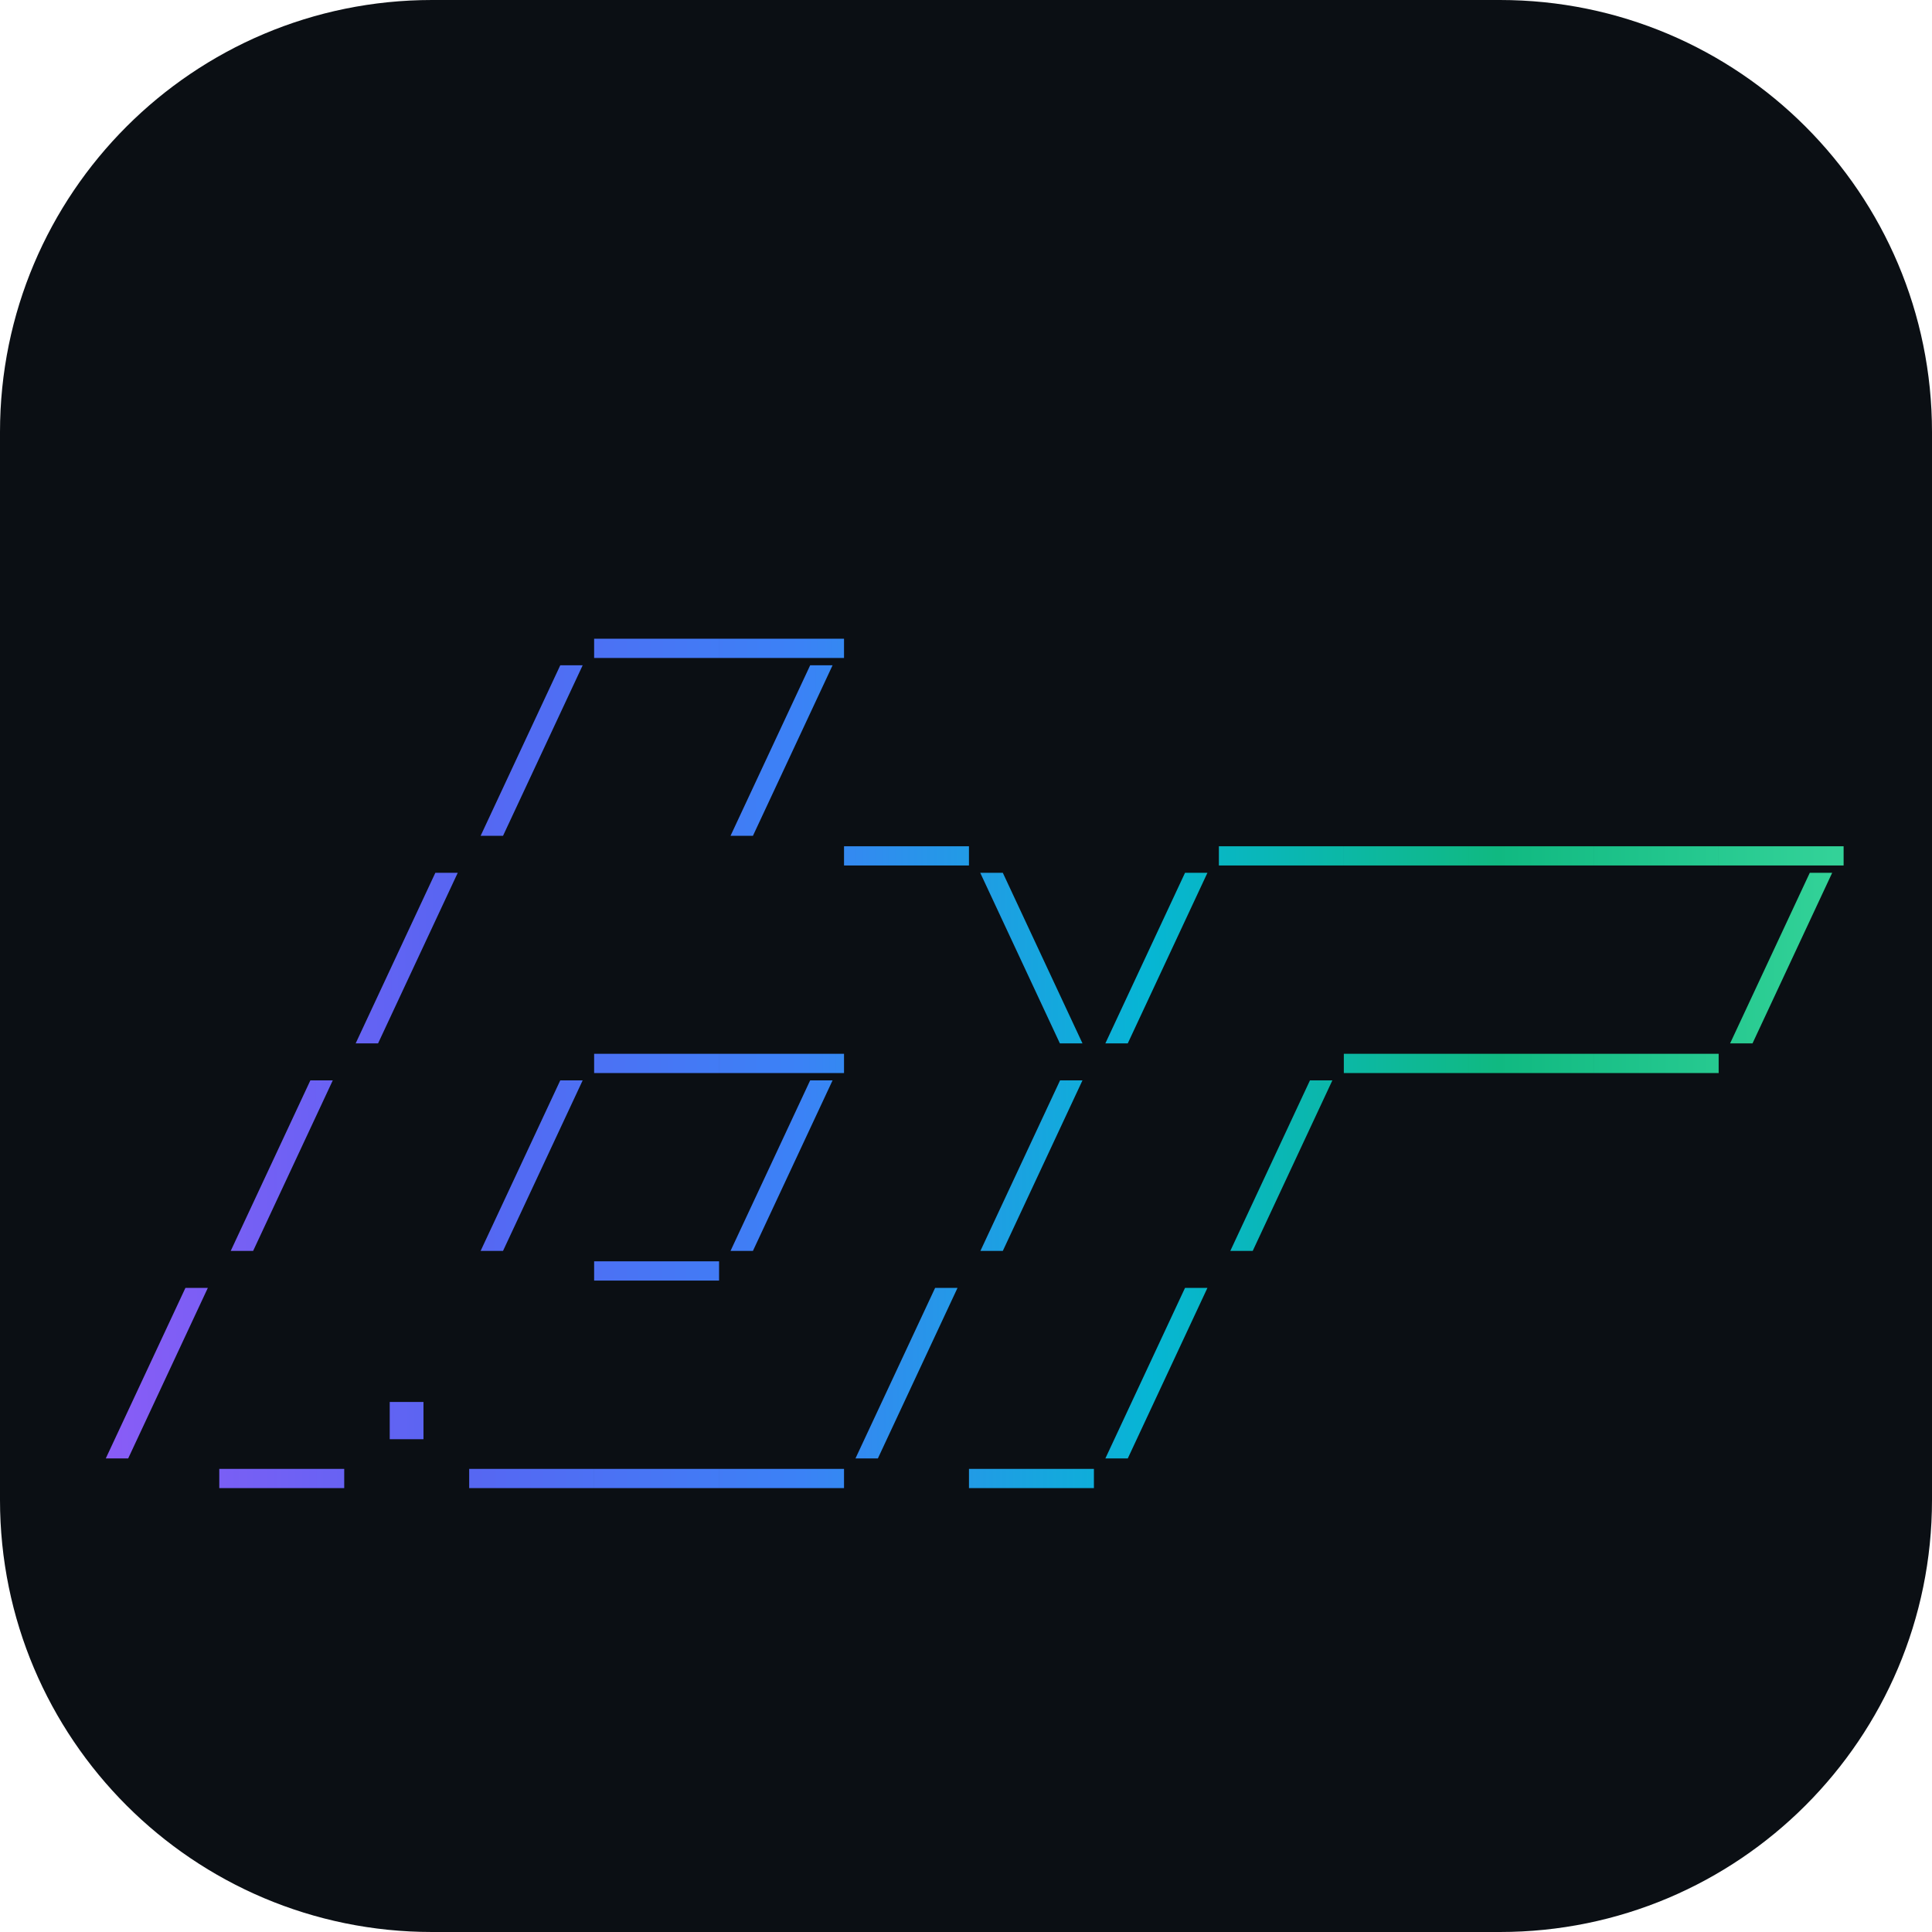
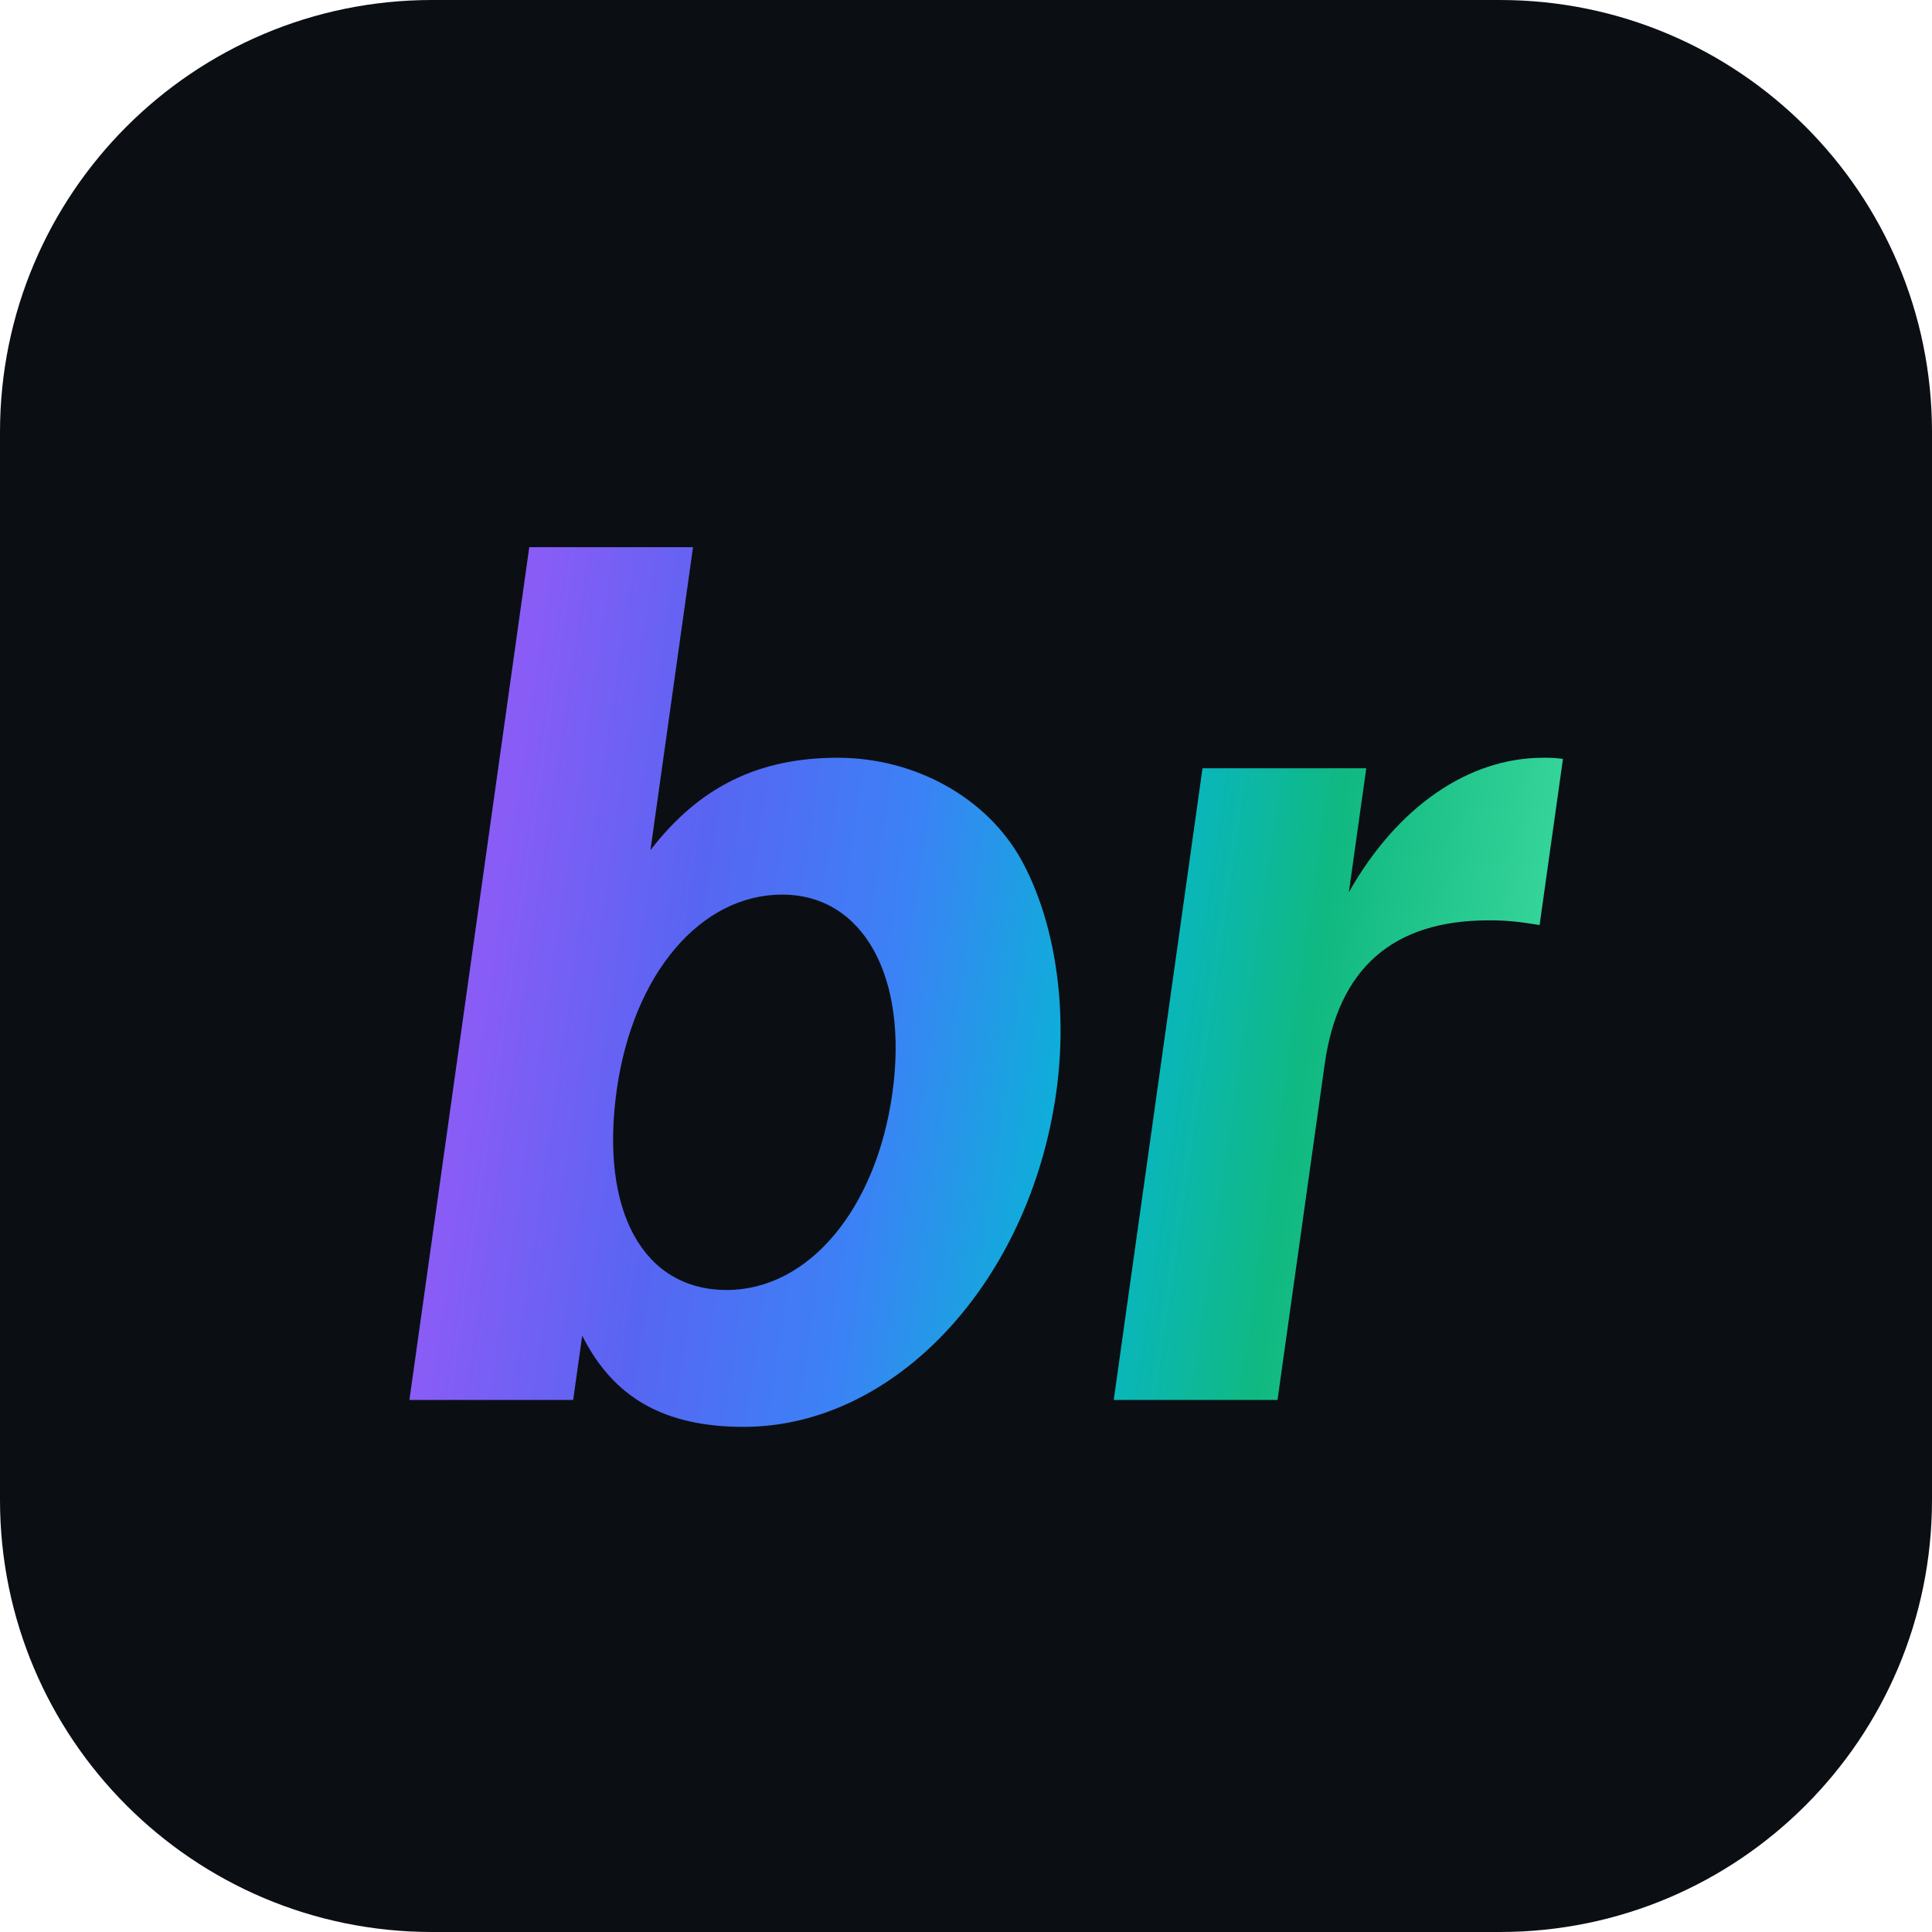
<svg xmlns="http://www.w3.org/2000/svg" width="1024" height="1024" viewBox="0 0 1024 1024">
  <defs>
    <linearGradient id="g" x1="0" y1="0" x2="1" y2="0">
      <stop offset="0" stop-color="#8A5CF6" />
      <stop offset="0.2" stop-color="#5865F2" />
      <stop offset="0.4" stop-color="#3B82F6" />
      <stop offset="0.6" stop-color="#06B6D4" />
      <stop offset="0.8" stop-color="#10B981" />
      <stop offset="1" stop-color="#34D399" />
    </linearGradient>
  </defs>
  <rect width="1024" height="1024" rx="229" fill="#0B0F14" />
-   <text xml:space="preserve" x="50.0" y="322.8" font-family="SFMono-Regular, Menlo, Consolas, monospace" font-size="110" font-weight="700" fill="url(#g)">
-     <tspan x="50.0" dy="0.0">    __</tspan>
-     <tspan x="50.0" dy="110.0">   / /_  _____</tspan>
-     <tspan x="50.0" dy="110.0">  / __ \/ ___/</tspan>
-     <tspan x="50.0" dy="110.0"> / /_/ / /</tspan>
-     <tspan x="50.0" dy="110.0">/_.___/_/</tspan>
-   </text>
+   <g transform="translate(512 560) skewX(-8) translate(-512 -560)">
+     <text x="512" y="742" text-anchor="middle" font-family="Helvetica Neue, Helvetica, Arial, sans-serif" font-weight="800" font-size="620" letter-spacing="-8" fill="url(#g)">br</text>
+   </g>
</svg>
